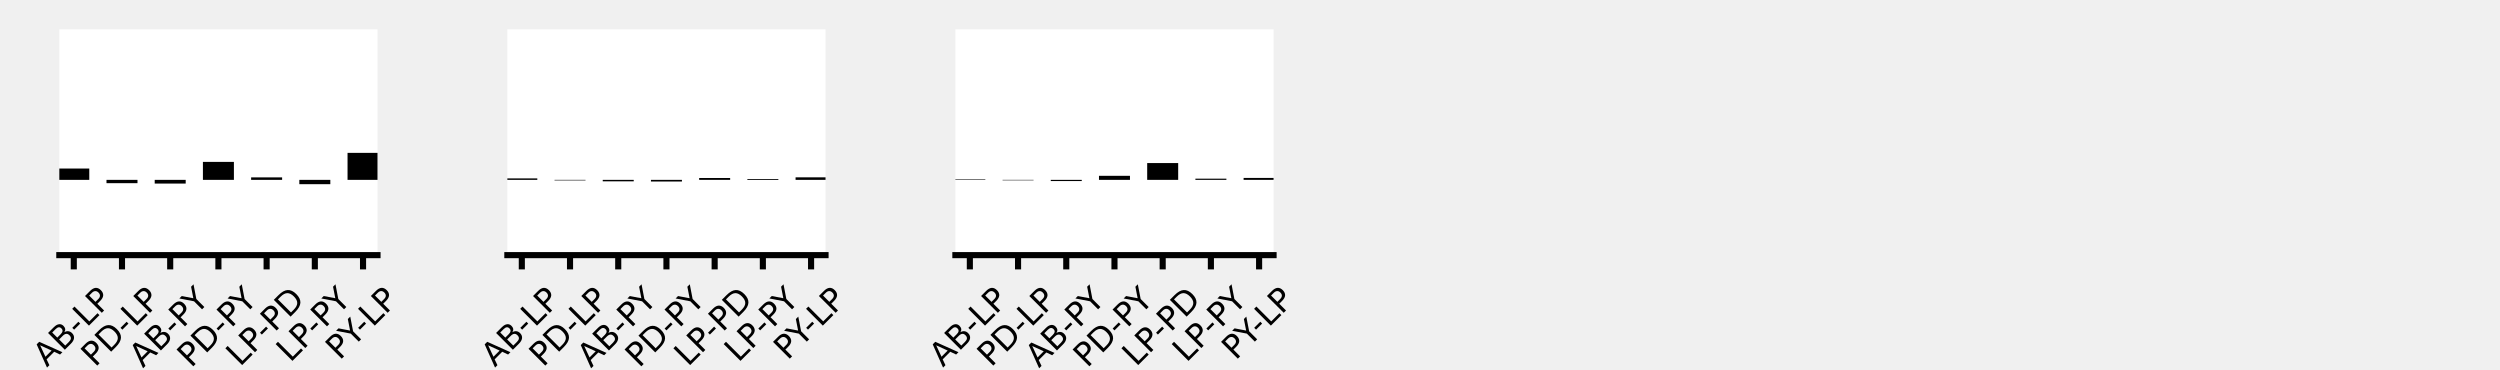
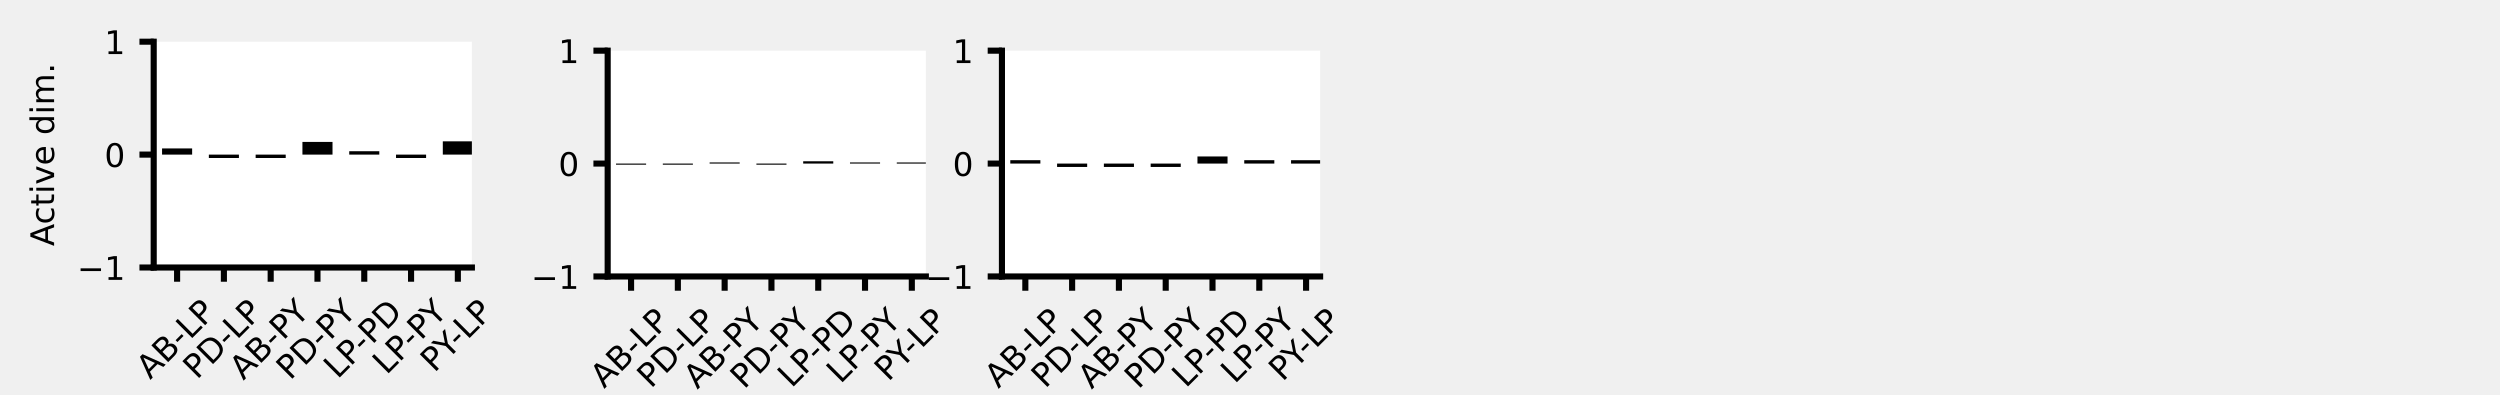
- <svg xmlns="http://www.w3.org/2000/svg" xmlns:xlink="http://www.w3.org/1999/xlink" version="1.1" width="20.3cm" viewBox="0 0 20.3cm 3.0cm" height="3.0cm">
+ <svg xmlns="http://www.w3.org/2000/svg" xmlns:xlink="http://www.w3.org/1999/xlink" version="1.1" width="20.3cm" viewBox="0 0 20.3cm 3.2cm" height="3.2cm">
  <g>
    <g transform="translate(0.0, 0.0) scale(1) ">
      <g transform="translate(0, 0.0) scale(1) translate(0, 0) scale(1.25) ">
        <defs>
          <style type="text/css">*{stroke-linecap:butt;stroke-linejoin:round;}</style>
        </defs>
        <g id="figure_1">
          <g id="patch_1">
-             <path d="M 0 98.861  L 106.406 98.861  L 106.406 0  L 0 0  z " style="fill:none;" />
+             <path d="M 0 101.9  L 129.683 101.9  L 129.683 0  L 0 0  z " style="fill:none;" />
          </g>
          <g id="axes_1">
            <g id="patch_2">
-               <path d="M 14.564 62.64  L 92.684 62.64  L 92.684 7.2  L 14.564 7.2  z " style="fill:#ffffff;" />
+               <path d="M 37.736 65.679  L 115.856 65.679  L 115.856 10.239  L 37.736 10.239  z " style="fill:#ffffff;" />
            </g>
            <g id="patch_3">
-               <path clip-path="url(#p7da8982185)" d="M 14.31 44.16  L 21.919 44.16  L 21.919 41.374  L 14.31 41.374  z " />
+               <path clip-path="url(#p9fafee358c)" d="M 39.788 37.959  L 47.173 37.959  L 47.173 36.442  L 39.788 36.442  z " />
            </g>
            <g id="patch_4">
-               <path clip-path="url(#p7da8982185)" d="M 26.146 44.16  L 33.756 44.16  L 33.756 44.973  L 26.146 44.973  z " />
+               <path clip-path="url(#p9fafee358c)" d="M 51.276 37.959  L 58.661 37.959  L 58.661 38.791  L 51.276 38.791  z " />
            </g>
            <g id="patch_5">
-               <path clip-path="url(#p7da8982185)" d="M 37.983 44.16  L 45.592 44.16  L 45.592 45.069  L 37.983 45.069  z " />
+               <path clip-path="url(#p9fafee358c)" d="M 62.764 37.959  L 70.149 37.959  L 70.149 38.791  L 62.764 38.791  z " />
            </g>
            <g id="patch_6">
-               <path clip-path="url(#p7da8982185)" d="M 49.819 44.16  L 57.428 44.16  L 57.428 39.748  L 49.819 39.748  z " />
+               <path clip-path="url(#p9fafee358c)" d="M 74.252 37.959  L 81.638 37.959  L 81.638 34.844  L 74.252 34.844  z " />
            </g>
            <g id="patch_7">
-               <path clip-path="url(#p7da8982185)" d="M 61.656 44.16  L 69.265 44.16  L 69.265 43.552  L 61.656 43.552  z " />
+               <path clip-path="url(#p9fafee358c)" d="M 85.741 37.959  L 93.126 37.959  L 93.126 37.128  L 85.741 37.128  z " />
            </g>
            <g id="patch_8">
-               <path clip-path="url(#p7da8982185)" d="M 73.492 44.16  L 81.101 44.16  L 81.101 45.221  L 73.492 45.221  z " />
+               <path clip-path="url(#p9fafee358c)" d="M 97.229 37.959  L 104.614 37.959  L 104.614 38.791  L 97.229 38.791  z " />
            </g>
            <g id="patch_9">
-               <path clip-path="url(#p7da8982185)" d="M 85.328 44.16  L 92.937 44.16  L 92.937 37.535  L 85.328 37.535  z " />
+               <path clip-path="url(#p9fafee358c)" d="M 108.717 37.959  L 116.102 37.959  L 116.102 34.697  L 108.717 34.697  z " />
            </g>
            <g id="matplotlib.axis_1">
              <g id="xtick_1">
                <g id="line2d_1">
                  <defs>
-                     <path d="M 0 0  L 0 3.5  " id="mc717faa3dc" style="stroke:#000000;stroke-width:1.5;" />
-                   </defs>
-                   <g>
-                     <use style="stroke:#000000;stroke-width:1.5;" x="18.115" xlink:href="#mc717faa3dc" y="62.64" />
+                     <path d="M 0 0  L 0 3.5  " id="mb77f154a0b" style="stroke:#000000;stroke-width:1.5;" />
+                   </defs>
+                   <g>
+                     <use style="stroke:#000000;stroke-width:1.5;" x="43.48" xlink:href="#mb77f154a0b" y="65.679" />
                  </g>
                </g>
                <g id="text_1">
-                   <text style="font-family:DejaVu Sans;font-size:8px;font-stretch:normal;font-style:normal;font-weight:normal;" transform="translate(11.49832 90.29282)rotate(-45)">AB-LP</text>
+                   <text style="font-family:DejaVu Sans;font-size:8px;font-stretch:normal;font-style:normal;font-weight:normal;" transform="translate(36.86406 93.3322)rotate(-45)">AB-LP</text>
                </g>
              </g>
              <g id="xtick_2">
                <g id="line2d_2">
                  <g>
-                     <use style="stroke:#000000;stroke-width:1.5;" x="29.951" xlink:href="#mc717faa3dc" y="62.64" />
+                     <use style="stroke:#000000;stroke-width:1.5;" x="54.969" xlink:href="#mb77f154a0b" y="65.679" />
                  </g>
                </g>
                <g id="text_2">
-                   <text style="font-family:DejaVu Sans;font-size:8px;font-stretch:normal;font-style:normal;font-weight:normal;" transform="translate(23.32673 90.30873)rotate(-45)">PD-LP</text>
+                   <text style="font-family:DejaVu Sans;font-size:8px;font-stretch:normal;font-style:normal;font-weight:normal;" transform="translate(48.34434 93.34811)rotate(-45)">PD-LP</text>
                </g>
              </g>
              <g id="xtick_3">
                <g id="line2d_3">
                  <g>
-                     <use style="stroke:#000000;stroke-width:1.5;" x="41.787" xlink:href="#mc717faa3dc" y="62.64" />
+                     <use style="stroke:#000000;stroke-width:1.5;" x="66.457" xlink:href="#mb77f154a0b" y="65.679" />
                  </g>
                </g>
                <g id="text_3">
-                   <text style="font-family:DejaVu Sans;font-size:8px;font-stretch:normal;font-style:normal;font-weight:normal;" transform="translate(35.08311 90.46871)rotate(-45)">AB-PY</text>
+                   <text style="font-family:DejaVu Sans;font-size:8px;font-stretch:normal;font-style:normal;font-weight:normal;" transform="translate(59.75258 93.50809)rotate(-45)">AB-PY</text>
                </g>
              </g>
              <g id="xtick_4">
                <g id="line2d_4">
                  <g>
-                     <use style="stroke:#000000;stroke-width:1.5;" x="53.624" xlink:href="#mc717faa3dc" y="62.64" />
+                     <use style="stroke:#000000;stroke-width:1.5;" x="77.945" xlink:href="#mb77f154a0b" y="65.679" />
                  </g>
                </g>
                <g id="text_4">
-                   <text style="font-family:DejaVu Sans;font-size:8px;font-stretch:normal;font-style:normal;font-weight:normal;" transform="translate(46.91152 90.48462)rotate(-45)">PD-PY</text>
+                   <text style="font-family:DejaVu Sans;font-size:8px;font-stretch:normal;font-style:normal;font-weight:normal;" transform="translate(71.23286 93.524)rotate(-45)">PD-PY</text>
                </g>
              </g>
              <g id="xtick_5">
                <g id="line2d_5">
                  <g>
-                     <use style="stroke:#000000;stroke-width:1.5;" x="65.46" xlink:href="#mc717faa3dc" y="62.64" />
+                     <use style="stroke:#000000;stroke-width:1.5;" x="89.433" xlink:href="#mb77f154a0b" y="65.679" />
                  </g>
                </g>
                <g id="text_5">
-                   <text style="font-family:DejaVu Sans;font-size:8px;font-stretch:normal;font-style:normal;font-weight:normal;" transform="translate(58.89946 90.18145)rotate(-45)">LP-PD</text>
+                   <text style="font-family:DejaVu Sans;font-size:8px;font-stretch:normal;font-style:normal;font-weight:normal;" transform="translate(82.87268 93.22083)rotate(-45)">LP-PD</text>
                </g>
              </g>
              <g id="xtick_6">
                <g id="line2d_6">
                  <g>
-                     <use style="stroke:#000000;stroke-width:1.5;" x="77.296" xlink:href="#mc717faa3dc" y="62.64" />
+                     <use style="stroke:#000000;stroke-width:1.5;" x="100.922" xlink:href="#mb77f154a0b" y="65.679" />
                  </g>
                </g>
                <g id="text_6">
-                   <text style="font-family:DejaVu Sans;font-size:8px;font-stretch:normal;font-style:normal;font-weight:normal;" transform="translate(71.24981 89.1535)rotate(-45)">LP-PY</text>
+                   <text style="font-family:DejaVu Sans;font-size:8px;font-stretch:normal;font-style:normal;font-weight:normal;" transform="translate(94.8749 92.19287)rotate(-45)">LP-PY</text>
                </g>
              </g>
              <g id="xtick_7">
                <g id="line2d_7">
                  <g>
-                     <use style="stroke:#000000;stroke-width:1.5;" x="89.133" xlink:href="#mc717faa3dc" y="62.64" />
+                     <use style="stroke:#000000;stroke-width:1.5;" x="112.41" xlink:href="#mb77f154a0b" y="65.679" />
                  </g>
                </g>
                <g id="text_7">
-                   <text style="font-family:DejaVu Sans;font-size:8px;font-stretch:normal;font-style:normal;font-weight:normal;" transform="translate(83.35841 88.60902)rotate(-45)">PY-LP</text>
-                 </g>
-               </g>
-             </g>
-             <g id="matplotlib.axis_2" />
+                   <text style="font-family:DejaVu Sans;font-size:8px;font-stretch:normal;font-style:normal;font-weight:normal;" transform="translate(106.6354 91.6484)rotate(-45)">PY-LP</text>
+                 </g>
+               </g>
+             </g>
+             <g id="matplotlib.axis_2">
+               <g id="ytick_1">
+                 <g id="line2d_8">
+                   <defs>
+                     <path d="M 0 0  L -3.5 0  " id="m8638b09034" style="stroke:#000000;stroke-width:1.5;" />
+                   </defs>
+                   <g>
+                     <use style="stroke:#000000;stroke-width:1.5;" x="37.736" xlink:href="#m8638b09034" y="65.679" />
+                   </g>
+                 </g>
+                 <g id="text_8">
+                   <text style="font-family:DejaVu Sans;font-size:8px;font-stretch:normal;font-style:normal;font-weight:normal;text-anchor:end;" transform="rotate(-0, 30.73625, 68.71875)" x="30.736" y="68.719">−1</text>
+                 </g>
+               </g>
+               <g id="ytick_2">
+                 <g id="line2d_9">
+                   <g>
+                     <use style="stroke:#000000;stroke-width:1.5;" x="37.736" xlink:href="#m8638b09034" y="37.959" />
+                   </g>
+                 </g>
+                 <g id="text_9">
+                   <text style="font-family:DejaVu Sans;font-size:8px;font-stretch:normal;font-style:normal;font-weight:normal;text-anchor:end;" transform="rotate(-0, 30.73625, 40.99875)" x="30.736" y="40.999">0</text>
+                 </g>
+               </g>
+               <g id="ytick_3">
+                 <g id="line2d_10">
+                   <g>
+                     <use style="stroke:#000000;stroke-width:1.5;" x="37.736" xlink:href="#m8638b09034" y="10.239" />
+                   </g>
+                 </g>
+                 <g id="text_10">
+                   <text style="font-family:DejaVu Sans;font-size:8px;font-stretch:normal;font-style:normal;font-weight:normal;text-anchor:end;" transform="rotate(-0, 30.73625, 13.27875)" x="30.736" y="13.279">1</text>
+                 </g>
+               </g>
+               <g id="text_11">
+                 <text style="font-family:DejaVu Sans;font-size:8px;font-stretch:normal;font-style:normal;font-weight:normal;text-anchor:middle;" transform="rotate(-90, 13.27875, 37.95938)" x="13.279" y="37.959">Active dim.</text>
+               </g>
+             </g>
            <g id="patch_10">
-               <path d="M 14.564 62.64  L 92.684 62.64  " style="fill:none;stroke:#000000;stroke-linecap:square;stroke-linejoin:miter;stroke-width:1.5;" />
+               <path d="M 37.736 65.679  L 37.736 10.239  " style="fill:none;stroke:#000000;stroke-linecap:square;stroke-linejoin:miter;stroke-width:1.5;" />
+             </g>
+             <g id="patch_11">
+               <path d="M 37.736 65.679  L 115.856 65.679  " style="fill:none;stroke:#000000;stroke-linecap:square;stroke-linejoin:miter;stroke-width:1.5;" />
            </g>
          </g>
        </g>
        <defs>
-           <clipPath id="p7da8982185">
-             <rect height="55.44" width="78.12" x="14.564" y="7.2" />
+           <clipPath id="p9fafee358c">
+             <rect height="55.44" width="78.12" x="37.736" y="10.239" />
          </clipPath>
        </defs>
      </g>
    </g>
-     <g transform="translate(137.5, 0.0) scale(1) ">
+     <g transform="translate(154.0, 2.75) scale(1) ">
      <g transform="translate(0, 0.0) scale(1) translate(0, 0) scale(1.25) ">
        <defs>
          <style type="text/css">*{stroke-linecap:butt;stroke-linejoin:round;}</style>
        </defs>
        <g id="figure_1">
          <g id="patch_1">
-             <path d="M 0 98.861  L 106.406 98.861  L 106.406 0  L 0 0  z " style="fill:none;" />
+             <path d="M 0 101.9  L 117.94 101.9  L 117.94 0  L 0 0  z " style="fill:none;" />
          </g>
          <g id="axes_1">
            <g id="patch_2">
-               <path d="M 14.564 62.64  L 92.684 62.64  L 92.684 7.2  L 14.564 7.2  z " style="fill:#ffffff;" />
+               <path d="M 25.994 65.679  L 104.114 65.679  L 104.114 10.239  L 25.994 10.239  z " style="fill:#ffffff;" />
            </g>
            <g id="patch_3">
-               <path clip-path="url(#pa743eabdaf)" d="M 14.31 44.16  L 21.919 44.16  L 21.919 43.796  L 14.31 43.796  z " />
+               <path clip-path="url(#pea25db5cc1)" d="M 28.045 37.959  L 35.431 37.959  L 35.431 38.237  L 28.045 38.237  z " />
            </g>
            <g id="patch_4">
-               <path clip-path="url(#pa743eabdaf)" d="M 26.146 44.16  L 33.756 44.16  L 33.756 44.29  L 26.146 44.29  z " />
+               <path clip-path="url(#pea25db5cc1)" d="M 39.533 37.959  L 46.919 37.959  L 46.919 38.237  L 39.533 38.237  z " />
            </g>
            <g id="patch_5">
-               <path clip-path="url(#pa743eabdaf)" d="M 37.983 44.16  L 45.592 44.16  L 45.592 44.519  L 37.983 44.519  z " />
+               <path clip-path="url(#pea25db5cc1)" d="M 51.022 37.959  L 58.407 37.959  L 58.407 37.682  L 51.022 37.682  z " />
            </g>
            <g id="patch_6">
-               <path clip-path="url(#pa743eabdaf)" d="M 49.819 44.16  L 57.428 44.16  L 57.428 44.565  L 49.819 44.565  z " />
+               <path clip-path="url(#pea25db5cc1)" d="M 62.51 37.959  L 69.895 37.959  L 69.895 38.237  L 62.51 38.237  z " />
            </g>
            <g id="patch_7">
-               <path clip-path="url(#pa743eabdaf)" d="M 61.656 44.16  L 69.265 44.16  L 69.265 43.702  L 61.656 43.702  z " />
+               <path clip-path="url(#pea25db5cc1)" d="M 73.998 37.959  L 81.383 37.959  L 81.383 37.396  L 73.998 37.396  z " />
            </g>
            <g id="patch_8">
-               <path clip-path="url(#pa743eabdaf)" d="M 73.492 44.16  L 81.101 44.16  L 81.101 43.951  L 73.492 43.951  z " />
+               <path clip-path="url(#pea25db5cc1)" d="M 85.486 37.959  L 92.872 37.959  L 92.872 37.682  L 85.486 37.682  z " />
            </g>
            <g id="patch_9">
-               <path clip-path="url(#pa743eabdaf)" d="M 85.328 44.16  L 92.937 44.16  L 92.937 43.537  L 85.328 43.537  z " />
+               <path clip-path="url(#pea25db5cc1)" d="M 96.975 37.959  L 104.36 37.959  L 104.36 37.682  L 96.975 37.682  z " />
            </g>
            <g id="matplotlib.axis_1">
              <g id="xtick_1">
                <g id="line2d_1">
                  <defs>
-                     <path d="M 0 0  L 0 3.5  " id="m2e51a90371" style="stroke:#000000;stroke-width:1.5;" />
-                   </defs>
-                   <g>
-                     <use style="stroke:#000000;stroke-width:1.5;" x="18.115" xlink:href="#m2e51a90371" y="62.64" />
+                     <path d="M 0 0  L 0 3.5  " id="m33992690a8" style="stroke:#000000;stroke-width:1.5;" />
+                   </defs>
+                   <g>
+                     <use style="stroke:#000000;stroke-width:1.5;" x="31.738" xlink:href="#m33992690a8" y="65.679" />
                  </g>
                </g>
                <g id="text_1">
-                   <text style="font-family:DejaVu Sans;font-size:8px;font-stretch:normal;font-style:normal;font-weight:normal;" transform="translate(11.49832 90.29282)rotate(-45)">AB-LP</text>
+                   <text style="font-family:DejaVu Sans;font-size:8px;font-stretch:normal;font-style:normal;font-weight:normal;" transform="translate(25.12156 93.3322)rotate(-45)">AB-LP</text>
                </g>
              </g>
              <g id="xtick_2">
                <g id="line2d_2">
                  <g>
-                     <use style="stroke:#000000;stroke-width:1.5;" x="29.951" xlink:href="#m2e51a90371" y="62.64" />
+                     <use style="stroke:#000000;stroke-width:1.5;" x="43.226" xlink:href="#m33992690a8" y="65.679" />
                  </g>
                </g>
                <g id="text_2">
-                   <text style="font-family:DejaVu Sans;font-size:8px;font-stretch:normal;font-style:normal;font-weight:normal;" transform="translate(23.32673 90.30873)rotate(-45)">PD-LP</text>
+                   <text style="font-family:DejaVu Sans;font-size:8px;font-stretch:normal;font-style:normal;font-weight:normal;" transform="translate(36.60184 93.34811)rotate(-45)">PD-LP</text>
                </g>
              </g>
              <g id="xtick_3">
                <g id="line2d_3">
                  <g>
-                     <use style="stroke:#000000;stroke-width:1.5;" x="41.787" xlink:href="#m2e51a90371" y="62.64" />
+                     <use style="stroke:#000000;stroke-width:1.5;" x="54.714" xlink:href="#m33992690a8" y="65.679" />
                  </g>
                </g>
                <g id="text_3">
-                   <text style="font-family:DejaVu Sans;font-size:8px;font-stretch:normal;font-style:normal;font-weight:normal;" transform="translate(35.08311 90.46871)rotate(-45)">AB-PY</text>
+                   <text style="font-family:DejaVu Sans;font-size:8px;font-stretch:normal;font-style:normal;font-weight:normal;" transform="translate(48.01008 93.50809)rotate(-45)">AB-PY</text>
                </g>
              </g>
              <g id="xtick_4">
                <g id="line2d_4">
                  <g>
-                     <use style="stroke:#000000;stroke-width:1.5;" x="53.624" xlink:href="#m2e51a90371" y="62.64" />
+                     <use style="stroke:#000000;stroke-width:1.5;" x="66.203" xlink:href="#m33992690a8" y="65.679" />
                  </g>
                </g>
                <g id="text_4">
-                   <text style="font-family:DejaVu Sans;font-size:8px;font-stretch:normal;font-style:normal;font-weight:normal;" transform="translate(46.91152 90.48462)rotate(-45)">PD-PY</text>
+                   <text style="font-family:DejaVu Sans;font-size:8px;font-stretch:normal;font-style:normal;font-weight:normal;" transform="translate(59.49036 93.524)rotate(-45)">PD-PY</text>
                </g>
              </g>
              <g id="xtick_5">
                <g id="line2d_5">
                  <g>
-                     <use style="stroke:#000000;stroke-width:1.5;" x="65.46" xlink:href="#m2e51a90371" y="62.64" />
+                     <use style="stroke:#000000;stroke-width:1.5;" x="77.691" xlink:href="#m33992690a8" y="65.679" />
                  </g>
                </g>
                <g id="text_5">
-                   <text style="font-family:DejaVu Sans;font-size:8px;font-stretch:normal;font-style:normal;font-weight:normal;" transform="translate(58.89946 90.18145)rotate(-45)">LP-PD</text>
+                   <text style="font-family:DejaVu Sans;font-size:8px;font-stretch:normal;font-style:normal;font-weight:normal;" transform="translate(71.13018 93.22083)rotate(-45)">LP-PD</text>
                </g>
              </g>
              <g id="xtick_6">
                <g id="line2d_6">
                  <g>
-                     <use style="stroke:#000000;stroke-width:1.5;" x="77.296" xlink:href="#m2e51a90371" y="62.64" />
+                     <use style="stroke:#000000;stroke-width:1.5;" x="89.179" xlink:href="#m33992690a8" y="65.679" />
                  </g>
                </g>
                <g id="text_6">
-                   <text style="font-family:DejaVu Sans;font-size:8px;font-stretch:normal;font-style:normal;font-weight:normal;" transform="translate(71.24981 89.1535)rotate(-45)">LP-PY</text>
+                   <text style="font-family:DejaVu Sans;font-size:8px;font-stretch:normal;font-style:normal;font-weight:normal;" transform="translate(83.1324 92.19287)rotate(-45)">LP-PY</text>
                </g>
              </g>
              <g id="xtick_7">
                <g id="line2d_7">
                  <g>
-                     <use style="stroke:#000000;stroke-width:1.5;" x="89.133" xlink:href="#m2e51a90371" y="62.64" />
+                     <use style="stroke:#000000;stroke-width:1.5;" x="100.667" xlink:href="#m33992690a8" y="65.679" />
                  </g>
                </g>
                <g id="text_7">
-                   <text style="font-family:DejaVu Sans;font-size:8px;font-stretch:normal;font-style:normal;font-weight:normal;" transform="translate(83.35841 88.60902)rotate(-45)">PY-LP</text>
-                 </g>
-               </g>
-             </g>
-             <g id="matplotlib.axis_2" />
+                   <text style="font-family:DejaVu Sans;font-size:8px;font-stretch:normal;font-style:normal;font-weight:normal;" transform="translate(94.89287 91.6484)rotate(-45)">PY-LP</text>
+                 </g>
+               </g>
+             </g>
+             <g id="matplotlib.axis_2">
+               <g id="ytick_1">
+                 <g id="line2d_8">
+                   <defs>
+                     <path d="M 0 0  L -3.5 0  " id="mb73076c988" style="stroke:#000000;stroke-width:1.5;" />
+                   </defs>
+                   <g>
+                     <use style="stroke:#000000;stroke-width:1.5;" x="25.994" xlink:href="#mb73076c988" y="65.679" />
+                   </g>
+                 </g>
+                 <g id="text_8">
+                   <text style="font-family:DejaVu Sans;font-size:8px;font-stretch:normal;font-style:normal;font-weight:normal;text-anchor:end;" transform="rotate(-0, 18.99375, 68.71875)" x="18.994" y="68.719">−1</text>
+                 </g>
+               </g>
+               <g id="ytick_2">
+                 <g id="line2d_9">
+                   <g>
+                     <use style="stroke:#000000;stroke-width:1.5;" x="25.994" xlink:href="#mb73076c988" y="37.959" />
+                   </g>
+                 </g>
+                 <g id="text_9">
+                   <text style="font-family:DejaVu Sans;font-size:8px;font-stretch:normal;font-style:normal;font-weight:normal;text-anchor:end;" transform="rotate(-0, 18.99375, 40.99875)" x="18.994" y="40.999">0</text>
+                 </g>
+               </g>
+               <g id="ytick_3">
+                 <g id="line2d_10">
+                   <g>
+                     <use style="stroke:#000000;stroke-width:1.5;" x="25.994" xlink:href="#mb73076c988" y="10.239" />
+                   </g>
+                 </g>
+                 <g id="text_10">
+                   <text style="font-family:DejaVu Sans;font-size:8px;font-stretch:normal;font-style:normal;font-weight:normal;text-anchor:end;" transform="rotate(-0, 18.99375, 13.27875)" x="18.994" y="13.279">1</text>
+                 </g>
+               </g>
+             </g>
            <g id="patch_10">
-               <path d="M 14.564 62.64  L 92.684 62.64  " style="fill:none;stroke:#000000;stroke-linecap:square;stroke-linejoin:miter;stroke-width:1.5;" />
+               <path d="M 25.994 65.679  L 25.994 10.239  " style="fill:none;stroke:#000000;stroke-linecap:square;stroke-linejoin:miter;stroke-width:1.5;" />
+             </g>
+             <g id="patch_11">
+               <path d="M 25.994 65.679  L 104.114 65.679  " style="fill:none;stroke:#000000;stroke-linecap:square;stroke-linejoin:miter;stroke-width:1.5;" />
            </g>
          </g>
        </g>
        <defs>
-           <clipPath id="pa743eabdaf">
-             <rect height="55.44" width="78.12" x="14.564" y="7.2" />
+           <clipPath id="pea25db5cc1">
+             <rect height="55.44" width="78.12" x="25.994" y="10.239" />
          </clipPath>
        </defs>
      </g>
    </g>
-     <g transform="translate(275.0, 0.0) scale(1) ">
+     <g transform="translate(275.0, 2.75) scale(1) ">
      <g transform="translate(0, 0.0) scale(1) translate(0, 0) scale(1.25) ">
        <defs>
          <style type="text/css">*{stroke-linecap:butt;stroke-linejoin:round;}</style>
        </defs>
        <g id="figure_1">
          <g id="patch_1">
-             <path d="M 0 98.861  L 106.406 98.861  L 106.406 0  L 0 0  z " style="fill:none;" />
+             <path d="M 0 101.9  L 117.94 101.9  L 117.94 0  L 0 0  z " style="fill:none;" />
          </g>
          <g id="axes_1">
            <g id="patch_2">
-               <path d="M 14.564 62.64  L 92.684 62.64  L 92.684 7.2  L 14.564 7.2  z " style="fill:#ffffff;" />
+               <path d="M 25.994 65.679  L 104.114 65.679  L 104.114 10.239  L 25.994 10.239  z " style="fill:#ffffff;" />
            </g>
            <g id="patch_3">
-               <path clip-path="url(#pfeba2eaac6)" d="M 14.31 44.16  L 21.919 44.16  L 21.919 44.023  L 14.31 44.023  z " />
+               <path clip-path="url(#p0fd6a75dc1)" d="M 28.045 37.959  L 35.431 37.959  L 35.431 37.128  L 28.045 37.128  z " />
            </g>
            <g id="patch_4">
-               <path clip-path="url(#pfeba2eaac6)" d="M 26.146 44.16  L 33.756 44.16  L 33.756 44.269  L 26.146 44.269  z " />
+               <path clip-path="url(#p0fd6a75dc1)" d="M 39.533 37.959  L 46.919 37.959  L 46.919 38.791  L 39.533 38.791  z " />
            </g>
            <g id="patch_5">
-               <path clip-path="url(#pfeba2eaac6)" d="M 37.983 44.16  L 45.592 44.16  L 45.592 44.451  L 37.983 44.451  z " />
+               <path clip-path="url(#p0fd6a75dc1)" d="M 51.022 37.959  L 58.407 37.959  L 58.407 38.791  L 51.022 38.791  z " />
            </g>
            <g id="patch_6">
-               <path clip-path="url(#pfeba2eaac6)" d="M 49.819 44.16  L 57.428 44.16  L 57.428 43.166  L 49.819 43.166  z " />
+               <path clip-path="url(#p0fd6a75dc1)" d="M 62.51 37.959  L 69.895 37.959  L 69.895 38.791  L 62.51 38.791  z " />
            </g>
            <g id="patch_7">
-               <path clip-path="url(#pfeba2eaac6)" d="M 61.656 44.16  L 69.265 44.16  L 69.265 40.035  L 61.656 40.035  z " />
+               <path clip-path="url(#p0fd6a75dc1)" d="M 73.998 37.959  L 81.383 37.959  L 81.383 36.214  L 73.998 36.214  z " />
            </g>
            <g id="patch_8">
-               <path clip-path="url(#pfeba2eaac6)" d="M 73.492 44.16  L 81.101 44.16  L 81.101 43.867  L 73.492 43.867  z " />
+               <path clip-path="url(#p0fd6a75dc1)" d="M 85.486 37.959  L 92.872 37.959  L 92.872 37.128  L 85.486 37.128  z " />
            </g>
            <g id="patch_9">
-               <path clip-path="url(#pfeba2eaac6)" d="M 85.328 44.16  L 92.937 44.16  L 92.937 43.693  L 85.328 43.693  z " />
+               <path clip-path="url(#p0fd6a75dc1)" d="M 96.975 37.959  L 104.36 37.959  L 104.36 37.128  L 96.975 37.128  z " />
            </g>
            <g id="matplotlib.axis_1">
              <g id="xtick_1">
                <g id="line2d_1">
                  <defs>
-                     <path d="M 0 0  L 0 3.5  " id="md164bb67bf" style="stroke:#000000;stroke-width:1.5;" />
-                   </defs>
-                   <g>
-                     <use style="stroke:#000000;stroke-width:1.5;" x="18.115" xlink:href="#md164bb67bf" y="62.64" />
+                     <path d="M 0 0  L 0 3.5  " id="mc774d01425" style="stroke:#000000;stroke-width:1.5;" />
+                   </defs>
+                   <g>
+                     <use style="stroke:#000000;stroke-width:1.5;" x="31.738" xlink:href="#mc774d01425" y="65.679" />
                  </g>
                </g>
                <g id="text_1">
-                   <text style="font-family:DejaVu Sans;font-size:8px;font-stretch:normal;font-style:normal;font-weight:normal;" transform="translate(11.49832 90.29282)rotate(-45)">AB-LP</text>
+                   <text style="font-family:DejaVu Sans;font-size:8px;font-stretch:normal;font-style:normal;font-weight:normal;" transform="translate(25.12156 93.3322)rotate(-45)">AB-LP</text>
                </g>
              </g>
              <g id="xtick_2">
                <g id="line2d_2">
                  <g>
-                     <use style="stroke:#000000;stroke-width:1.5;" x="29.951" xlink:href="#md164bb67bf" y="62.64" />
+                     <use style="stroke:#000000;stroke-width:1.5;" x="43.226" xlink:href="#mc774d01425" y="65.679" />
                  </g>
                </g>
                <g id="text_2">
-                   <text style="font-family:DejaVu Sans;font-size:8px;font-stretch:normal;font-style:normal;font-weight:normal;" transform="translate(23.32673 90.30873)rotate(-45)">PD-LP</text>
+                   <text style="font-family:DejaVu Sans;font-size:8px;font-stretch:normal;font-style:normal;font-weight:normal;" transform="translate(36.60184 93.34811)rotate(-45)">PD-LP</text>
                </g>
              </g>
              <g id="xtick_3">
                <g id="line2d_3">
                  <g>
-                     <use style="stroke:#000000;stroke-width:1.5;" x="41.787" xlink:href="#md164bb67bf" y="62.64" />
+                     <use style="stroke:#000000;stroke-width:1.5;" x="54.714" xlink:href="#mc774d01425" y="65.679" />
                  </g>
                </g>
                <g id="text_3">
-                   <text style="font-family:DejaVu Sans;font-size:8px;font-stretch:normal;font-style:normal;font-weight:normal;" transform="translate(35.08311 90.46871)rotate(-45)">AB-PY</text>
+                   <text style="font-family:DejaVu Sans;font-size:8px;font-stretch:normal;font-style:normal;font-weight:normal;" transform="translate(48.01008 93.50809)rotate(-45)">AB-PY</text>
                </g>
              </g>
              <g id="xtick_4">
                <g id="line2d_4">
                  <g>
-                     <use style="stroke:#000000;stroke-width:1.5;" x="53.624" xlink:href="#md164bb67bf" y="62.64" />
+                     <use style="stroke:#000000;stroke-width:1.5;" x="66.203" xlink:href="#mc774d01425" y="65.679" />
                  </g>
                </g>
                <g id="text_4">
-                   <text style="font-family:DejaVu Sans;font-size:8px;font-stretch:normal;font-style:normal;font-weight:normal;" transform="translate(46.91152 90.48462)rotate(-45)">PD-PY</text>
+                   <text style="font-family:DejaVu Sans;font-size:8px;font-stretch:normal;font-style:normal;font-weight:normal;" transform="translate(59.49036 93.524)rotate(-45)">PD-PY</text>
                </g>
              </g>
              <g id="xtick_5">
                <g id="line2d_5">
                  <g>
-                     <use style="stroke:#000000;stroke-width:1.5;" x="65.46" xlink:href="#md164bb67bf" y="62.64" />
+                     <use style="stroke:#000000;stroke-width:1.5;" x="77.691" xlink:href="#mc774d01425" y="65.679" />
                  </g>
                </g>
                <g id="text_5">
-                   <text style="font-family:DejaVu Sans;font-size:8px;font-stretch:normal;font-style:normal;font-weight:normal;" transform="translate(58.89946 90.18145)rotate(-45)">LP-PD</text>
+                   <text style="font-family:DejaVu Sans;font-size:8px;font-stretch:normal;font-style:normal;font-weight:normal;" transform="translate(71.13018 93.22083)rotate(-45)">LP-PD</text>
                </g>
              </g>
              <g id="xtick_6">
                <g id="line2d_6">
                  <g>
-                     <use style="stroke:#000000;stroke-width:1.5;" x="77.296" xlink:href="#md164bb67bf" y="62.64" />
+                     <use style="stroke:#000000;stroke-width:1.5;" x="89.179" xlink:href="#mc774d01425" y="65.679" />
                  </g>
                </g>
                <g id="text_6">
-                   <text style="font-family:DejaVu Sans;font-size:8px;font-stretch:normal;font-style:normal;font-weight:normal;" transform="translate(71.24981 89.1535)rotate(-45)">LP-PY</text>
+                   <text style="font-family:DejaVu Sans;font-size:8px;font-stretch:normal;font-style:normal;font-weight:normal;" transform="translate(83.1324 92.19287)rotate(-45)">LP-PY</text>
                </g>
              </g>
              <g id="xtick_7">
                <g id="line2d_7">
                  <g>
-                     <use style="stroke:#000000;stroke-width:1.5;" x="89.133" xlink:href="#md164bb67bf" y="62.64" />
+                     <use style="stroke:#000000;stroke-width:1.5;" x="100.667" xlink:href="#mc774d01425" y="65.679" />
                  </g>
                </g>
                <g id="text_7">
-                   <text style="font-family:DejaVu Sans;font-size:8px;font-stretch:normal;font-style:normal;font-weight:normal;" transform="translate(83.35841 88.60902)rotate(-45)">PY-LP</text>
-                 </g>
-               </g>
-             </g>
-             <g id="matplotlib.axis_2" />
+                   <text style="font-family:DejaVu Sans;font-size:8px;font-stretch:normal;font-style:normal;font-weight:normal;" transform="translate(94.89287 91.6484)rotate(-45)">PY-LP</text>
+                 </g>
+               </g>
+             </g>
+             <g id="matplotlib.axis_2">
+               <g id="ytick_1">
+                 <g id="line2d_8">
+                   <defs>
+                     <path d="M 0 0  L -3.5 0  " id="m0ce04ab1fa" style="stroke:#000000;stroke-width:1.5;" />
+                   </defs>
+                   <g>
+                     <use style="stroke:#000000;stroke-width:1.5;" x="25.994" xlink:href="#m0ce04ab1fa" y="65.679" />
+                   </g>
+                 </g>
+                 <g id="text_8">
+                   <text style="font-family:DejaVu Sans;font-size:8px;font-stretch:normal;font-style:normal;font-weight:normal;text-anchor:end;" transform="rotate(-0, 18.99375, 68.71875)" x="18.994" y="68.719">−1</text>
+                 </g>
+               </g>
+               <g id="ytick_2">
+                 <g id="line2d_9">
+                   <g>
+                     <use style="stroke:#000000;stroke-width:1.5;" x="25.994" xlink:href="#m0ce04ab1fa" y="37.959" />
+                   </g>
+                 </g>
+                 <g id="text_9">
+                   <text style="font-family:DejaVu Sans;font-size:8px;font-stretch:normal;font-style:normal;font-weight:normal;text-anchor:end;" transform="rotate(-0, 18.99375, 40.99875)" x="18.994" y="40.999">0</text>
+                 </g>
+               </g>
+               <g id="ytick_3">
+                 <g id="line2d_10">
+                   <g>
+                     <use style="stroke:#000000;stroke-width:1.5;" x="25.994" xlink:href="#m0ce04ab1fa" y="10.239" />
+                   </g>
+                 </g>
+                 <g id="text_10">
+                   <text style="font-family:DejaVu Sans;font-size:8px;font-stretch:normal;font-style:normal;font-weight:normal;text-anchor:end;" transform="rotate(-0, 18.99375, 13.27875)" x="18.994" y="13.279">1</text>
+                 </g>
+               </g>
+             </g>
            <g id="patch_10">
-               <path d="M 14.564 62.64  L 92.684 62.64  " style="fill:none;stroke:#000000;stroke-linecap:square;stroke-linejoin:miter;stroke-width:1.5;" />
+               <path d="M 25.994 65.679  L 25.994 10.239  " style="fill:none;stroke:#000000;stroke-linecap:square;stroke-linejoin:miter;stroke-width:1.5;" />
+             </g>
+             <g id="patch_11">
+               <path d="M 25.994 65.679  L 104.114 65.679  " style="fill:none;stroke:#000000;stroke-linecap:square;stroke-linejoin:miter;stroke-width:1.5;" />
            </g>
          </g>
        </g>
        <defs>
-           <clipPath id="pfeba2eaac6">
-             <rect height="55.44" width="78.12" x="14.564" y="7.2" />
+           <clipPath id="p0fd6a75dc1">
+             <rect height="55.44" width="78.12" x="25.994" y="10.239" />
          </clipPath>
        </defs>
      </g>
    </g>
  </g>
</svg>
